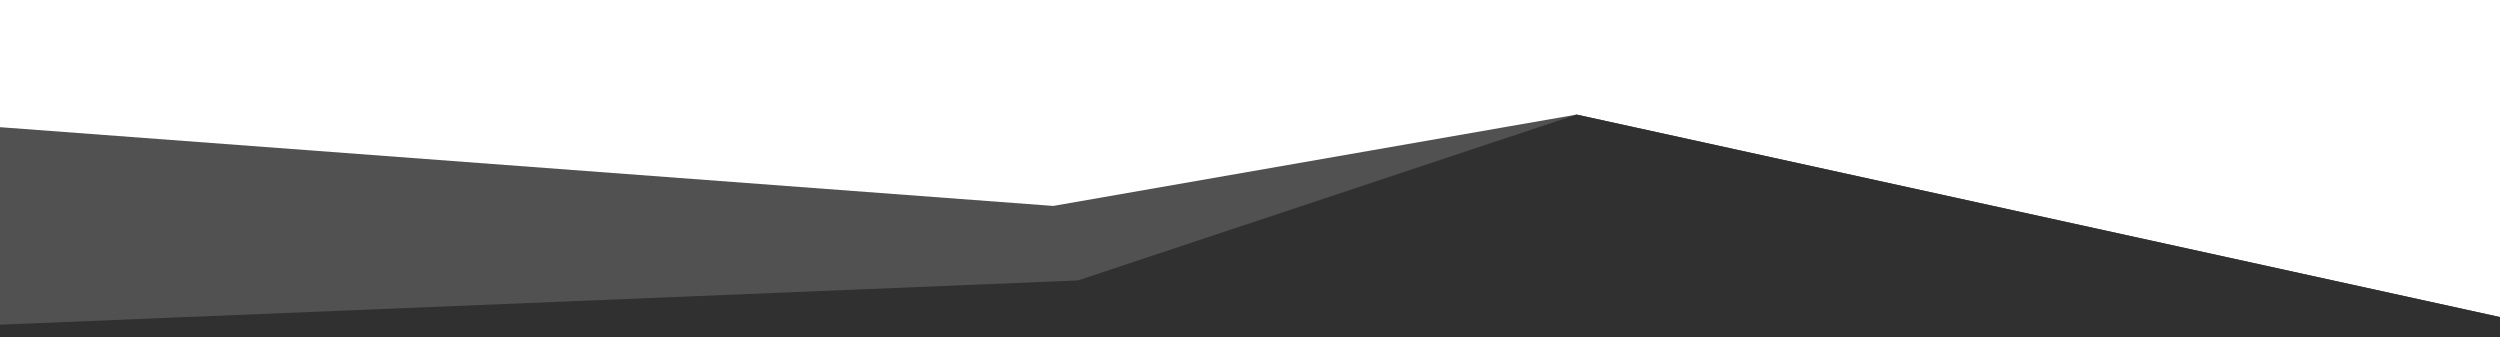
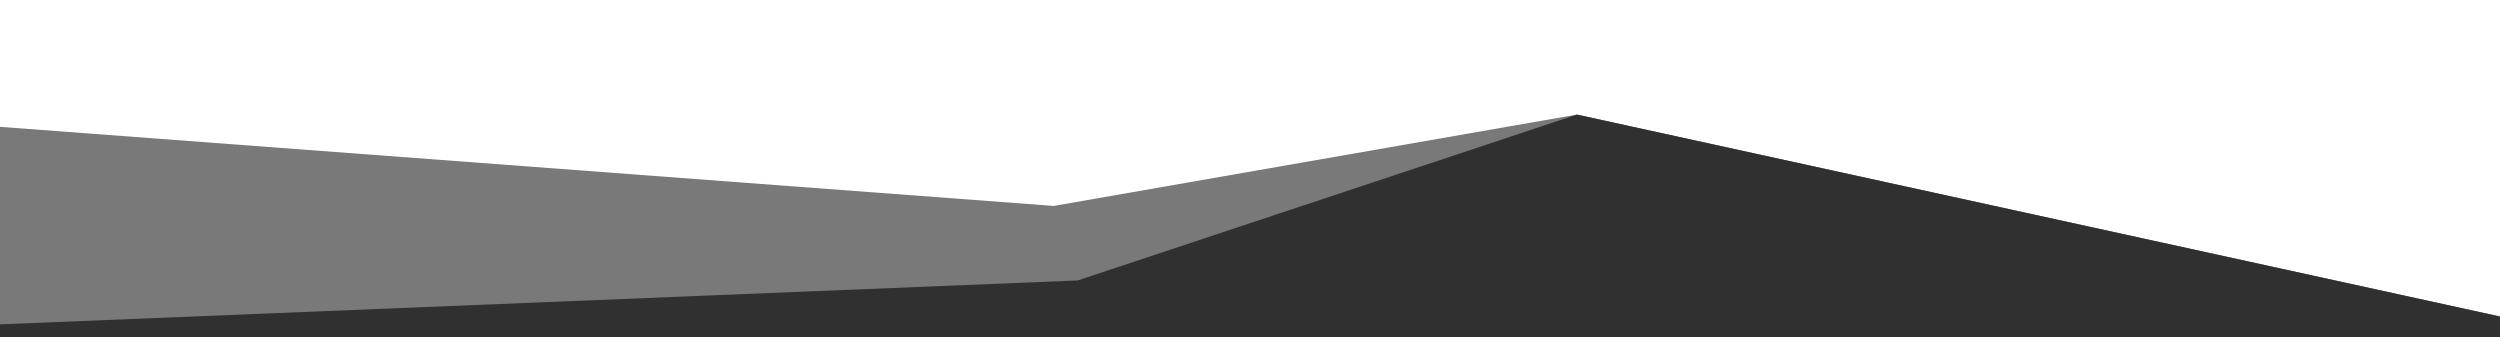
- <svg xmlns="http://www.w3.org/2000/svg" id="Layer_1" data-name="Layer 1" viewBox="0 0 312 42">
-   <defs>
-     <style>.cls-1{fill:#515151;}.cls-2{fill:#303030;}</style>
-   </defs>
-   <g id="Group_31" data-name="Group 31">
-     <path id="Path_28" data-name="Path 28" class="cls-1" d="M312,42.13V39.57L196.76,14.3,131.44,25.7-.44,15.84V42.45Z" />
-     <path id="Path_29" data-name="Path 29" class="cls-2" d="M312,42.24V39.57L196.76,14.3,134.52,35l-135,5.54v1.64" />
+ <svg xmlns="http://www.w3.org/2000/svg" version="1.1" id="Layer_1" x="0px" y="0px" viewBox="0 0 312 42" style="enable-background:new 0 0 312 42;" xml:space="preserve">
+   <style type="text/css">
+ 	.st0{opacity:0.77;fill:#515151;}
+ 	.st1{fill:#303030;}
+ </style>
+   <g id="Group_31">
+     <path id="Path_28" class="st0" d="M312,42.1v-2.6L196.8,14.3l-65.3,11.4L-0.4,15.8v26.6L312,42.1z" />
+     <path id="Path_29" class="st1" d="M312,42.2v-2.7L196.8,14.3L134.5,35l-135,5.5v1.6" />
  </g>
</svg>
